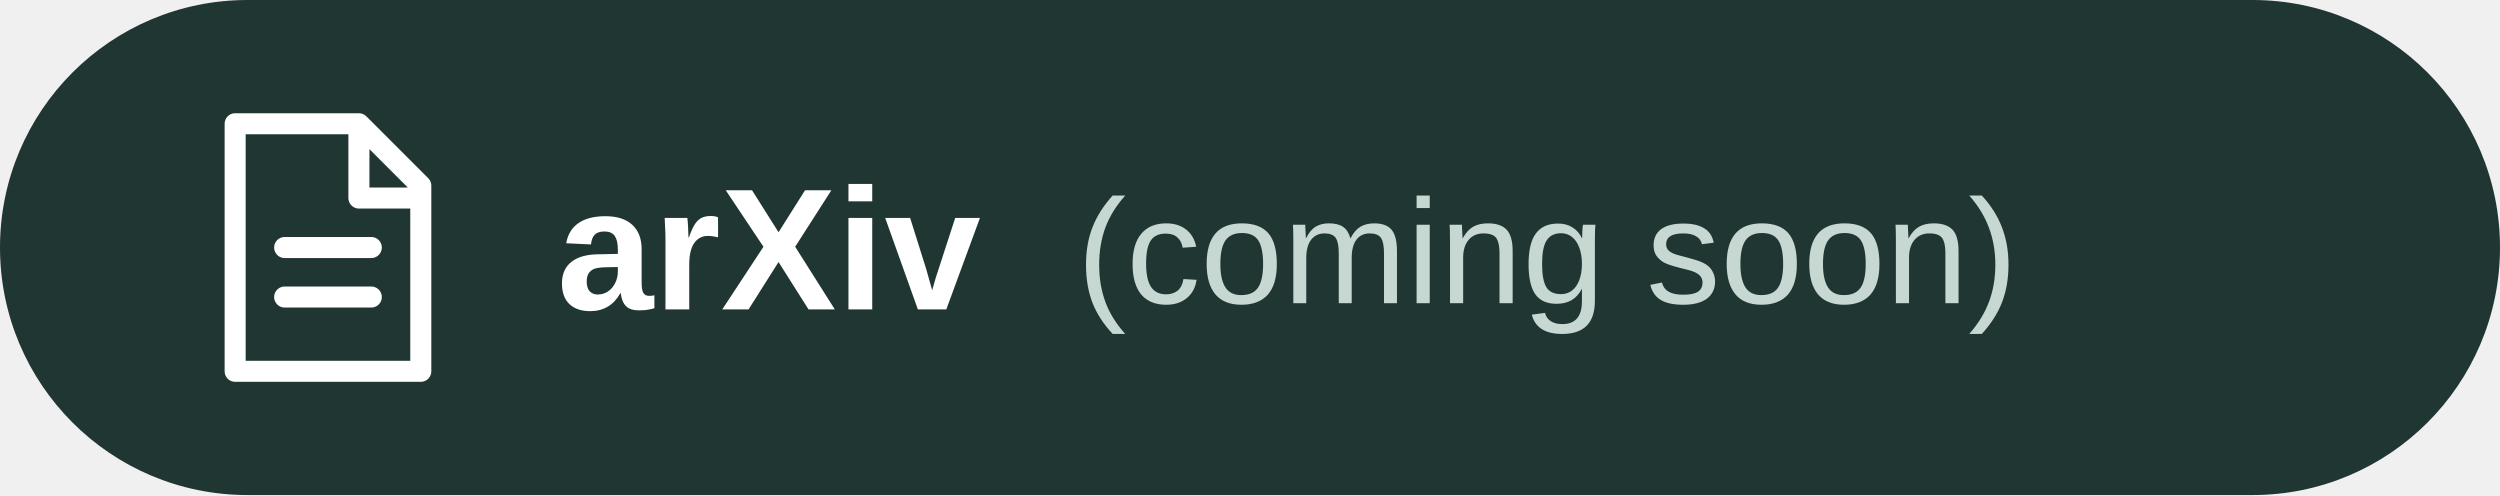
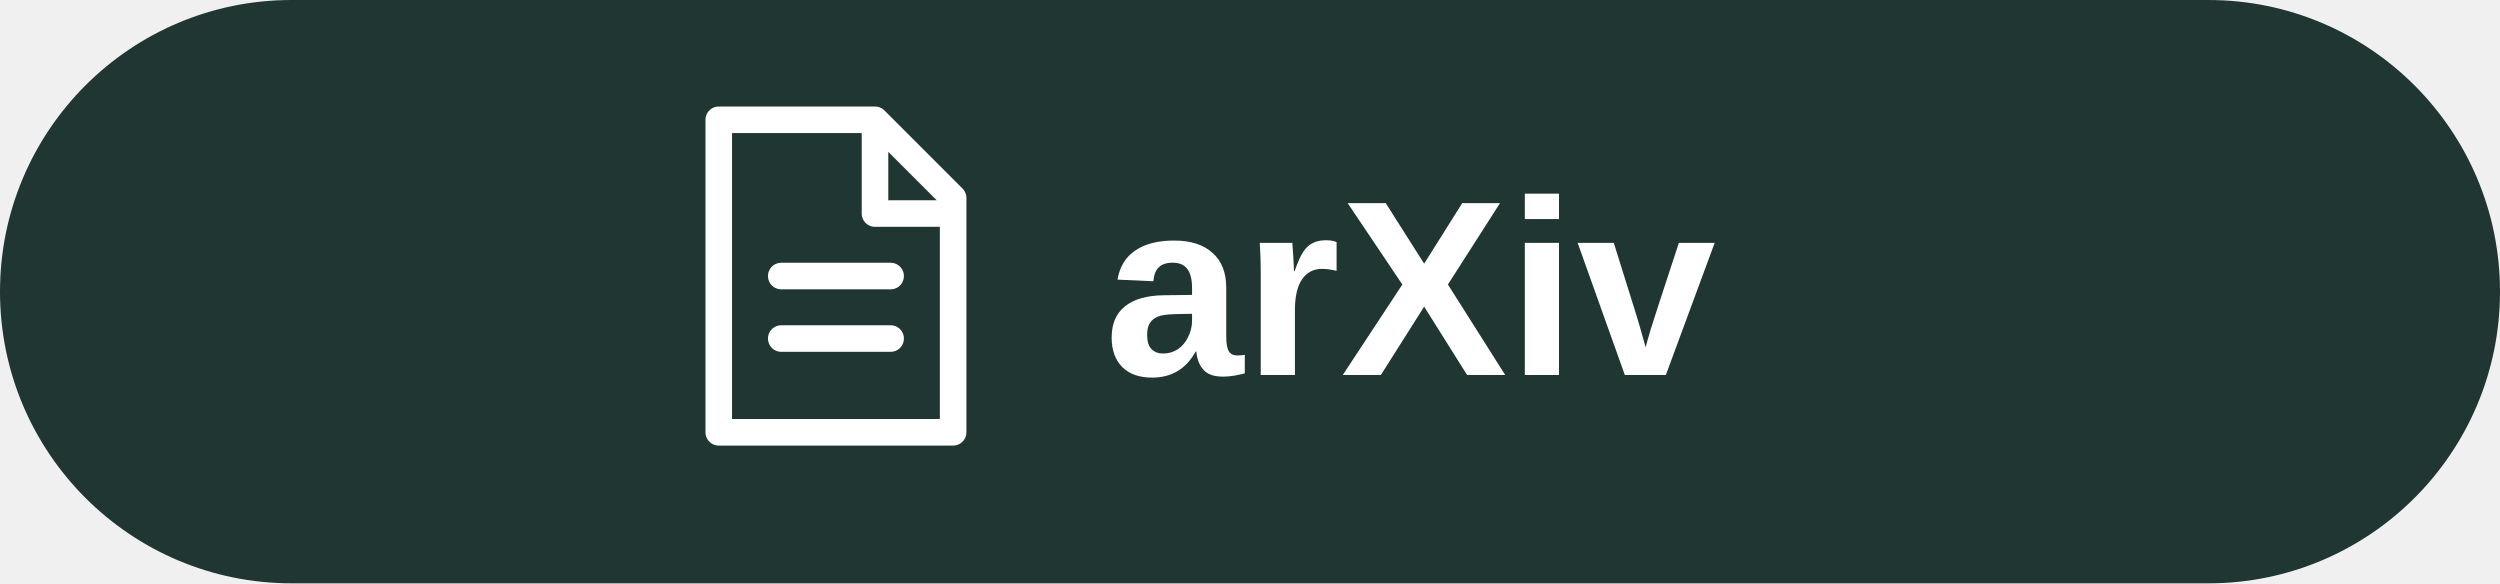
- <svg xmlns="http://www.w3.org/2000/svg" width="202" height="40" viewBox="0 0 202 40" role="img" aria-labelledby="title">
-   <rect width="202" height="40" rx="20" fill="#203632" />
-   <g transform="translate(17 9)" fill="none" stroke="#fff" stroke-width="1.7" stroke-linecap="round" stroke-linejoin="round">
+ <svg xmlns="http://www.w3.org/2000/svg" width="120" height="28" viewBox="0 0 120 28" role="img" aria-labelledby="title">
+   <rect width="120" height="28" rx="14" fill="#203632" />
+   <g transform="translate(33 5) scale(.75)" fill="none" stroke="#fff" stroke-width="1.7" stroke-linecap="round" stroke-linejoin="round">
    <path d="M2 1h10l5 5v15H2zM12 1v6h5M6 11h7M6 15h7" />
  </g>
-   <text x="45" y="25" fill="#fff" font-family="Arial, Helvetica, sans-serif" font-size="14" font-weight="600">arXiv</text>
-   <text x="87" y="24.5" fill="#c7d7d1" font-family="Arial, Helvetica, sans-serif" font-size="12">(coming soon)</text>
+   <text x="53" y="18" fill="#fff" font-family="Arial, Helvetica, sans-serif" font-size="12" font-weight="600">arXiv</text>
</svg>
